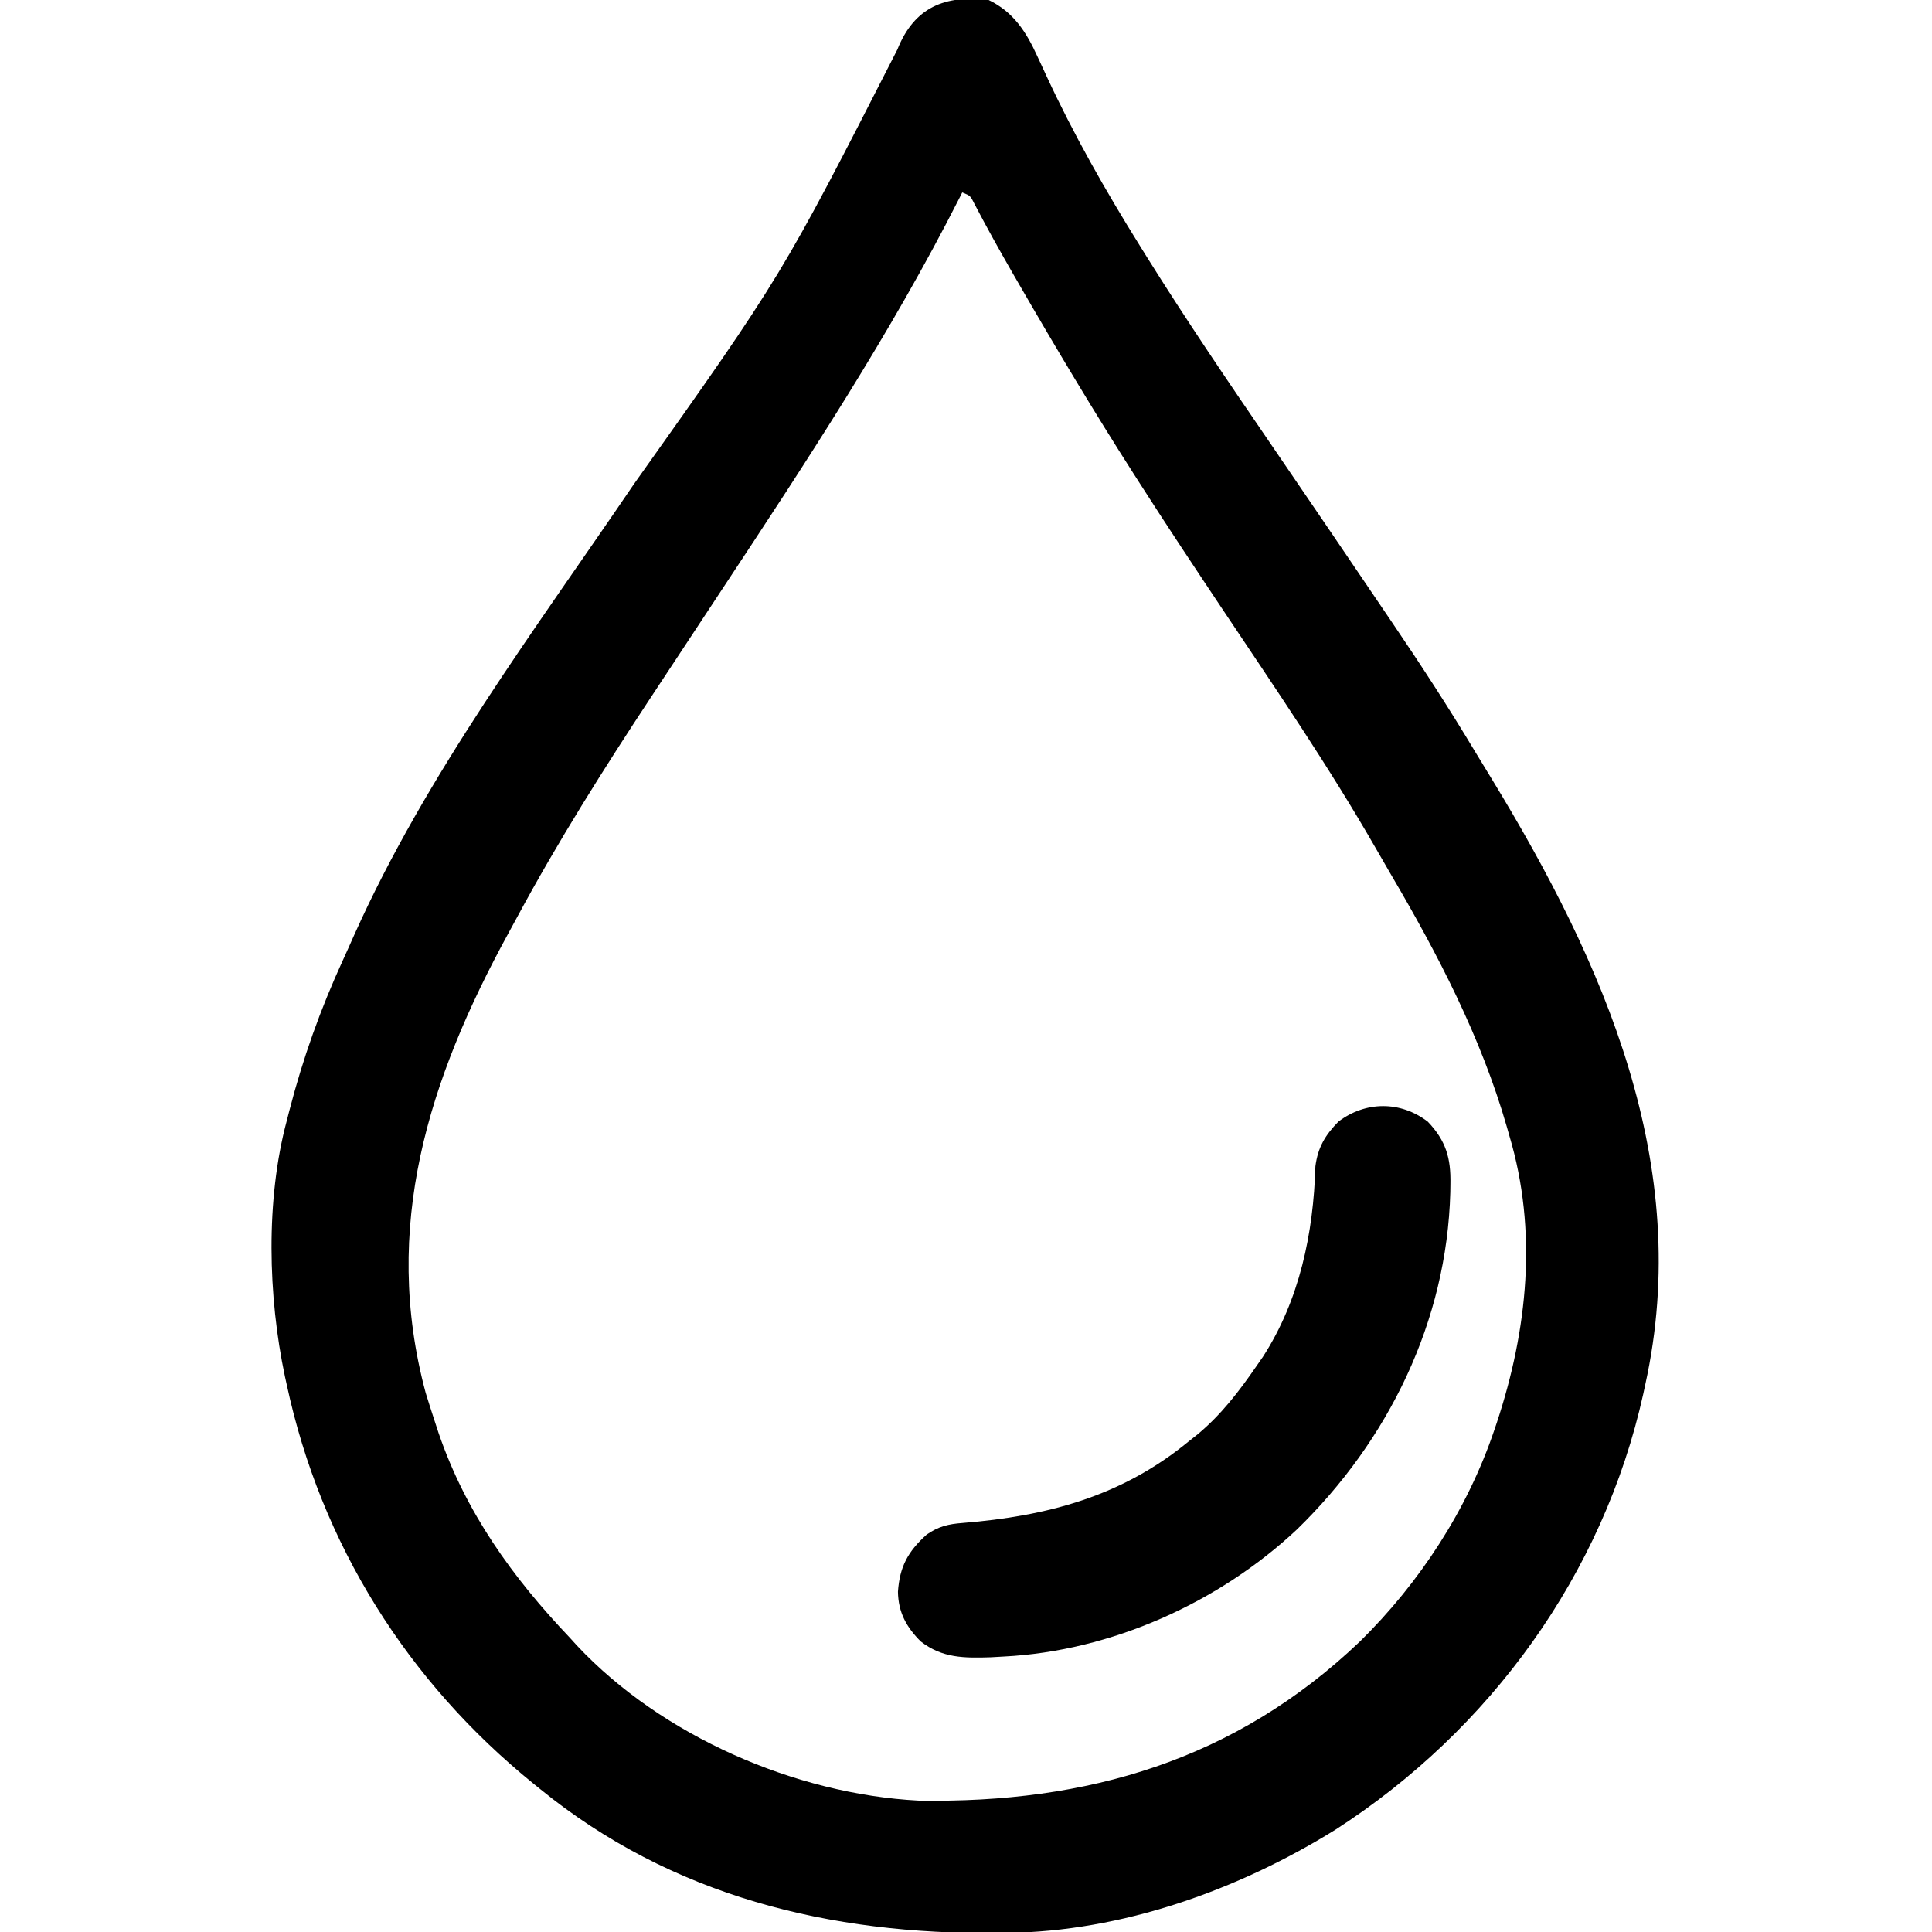
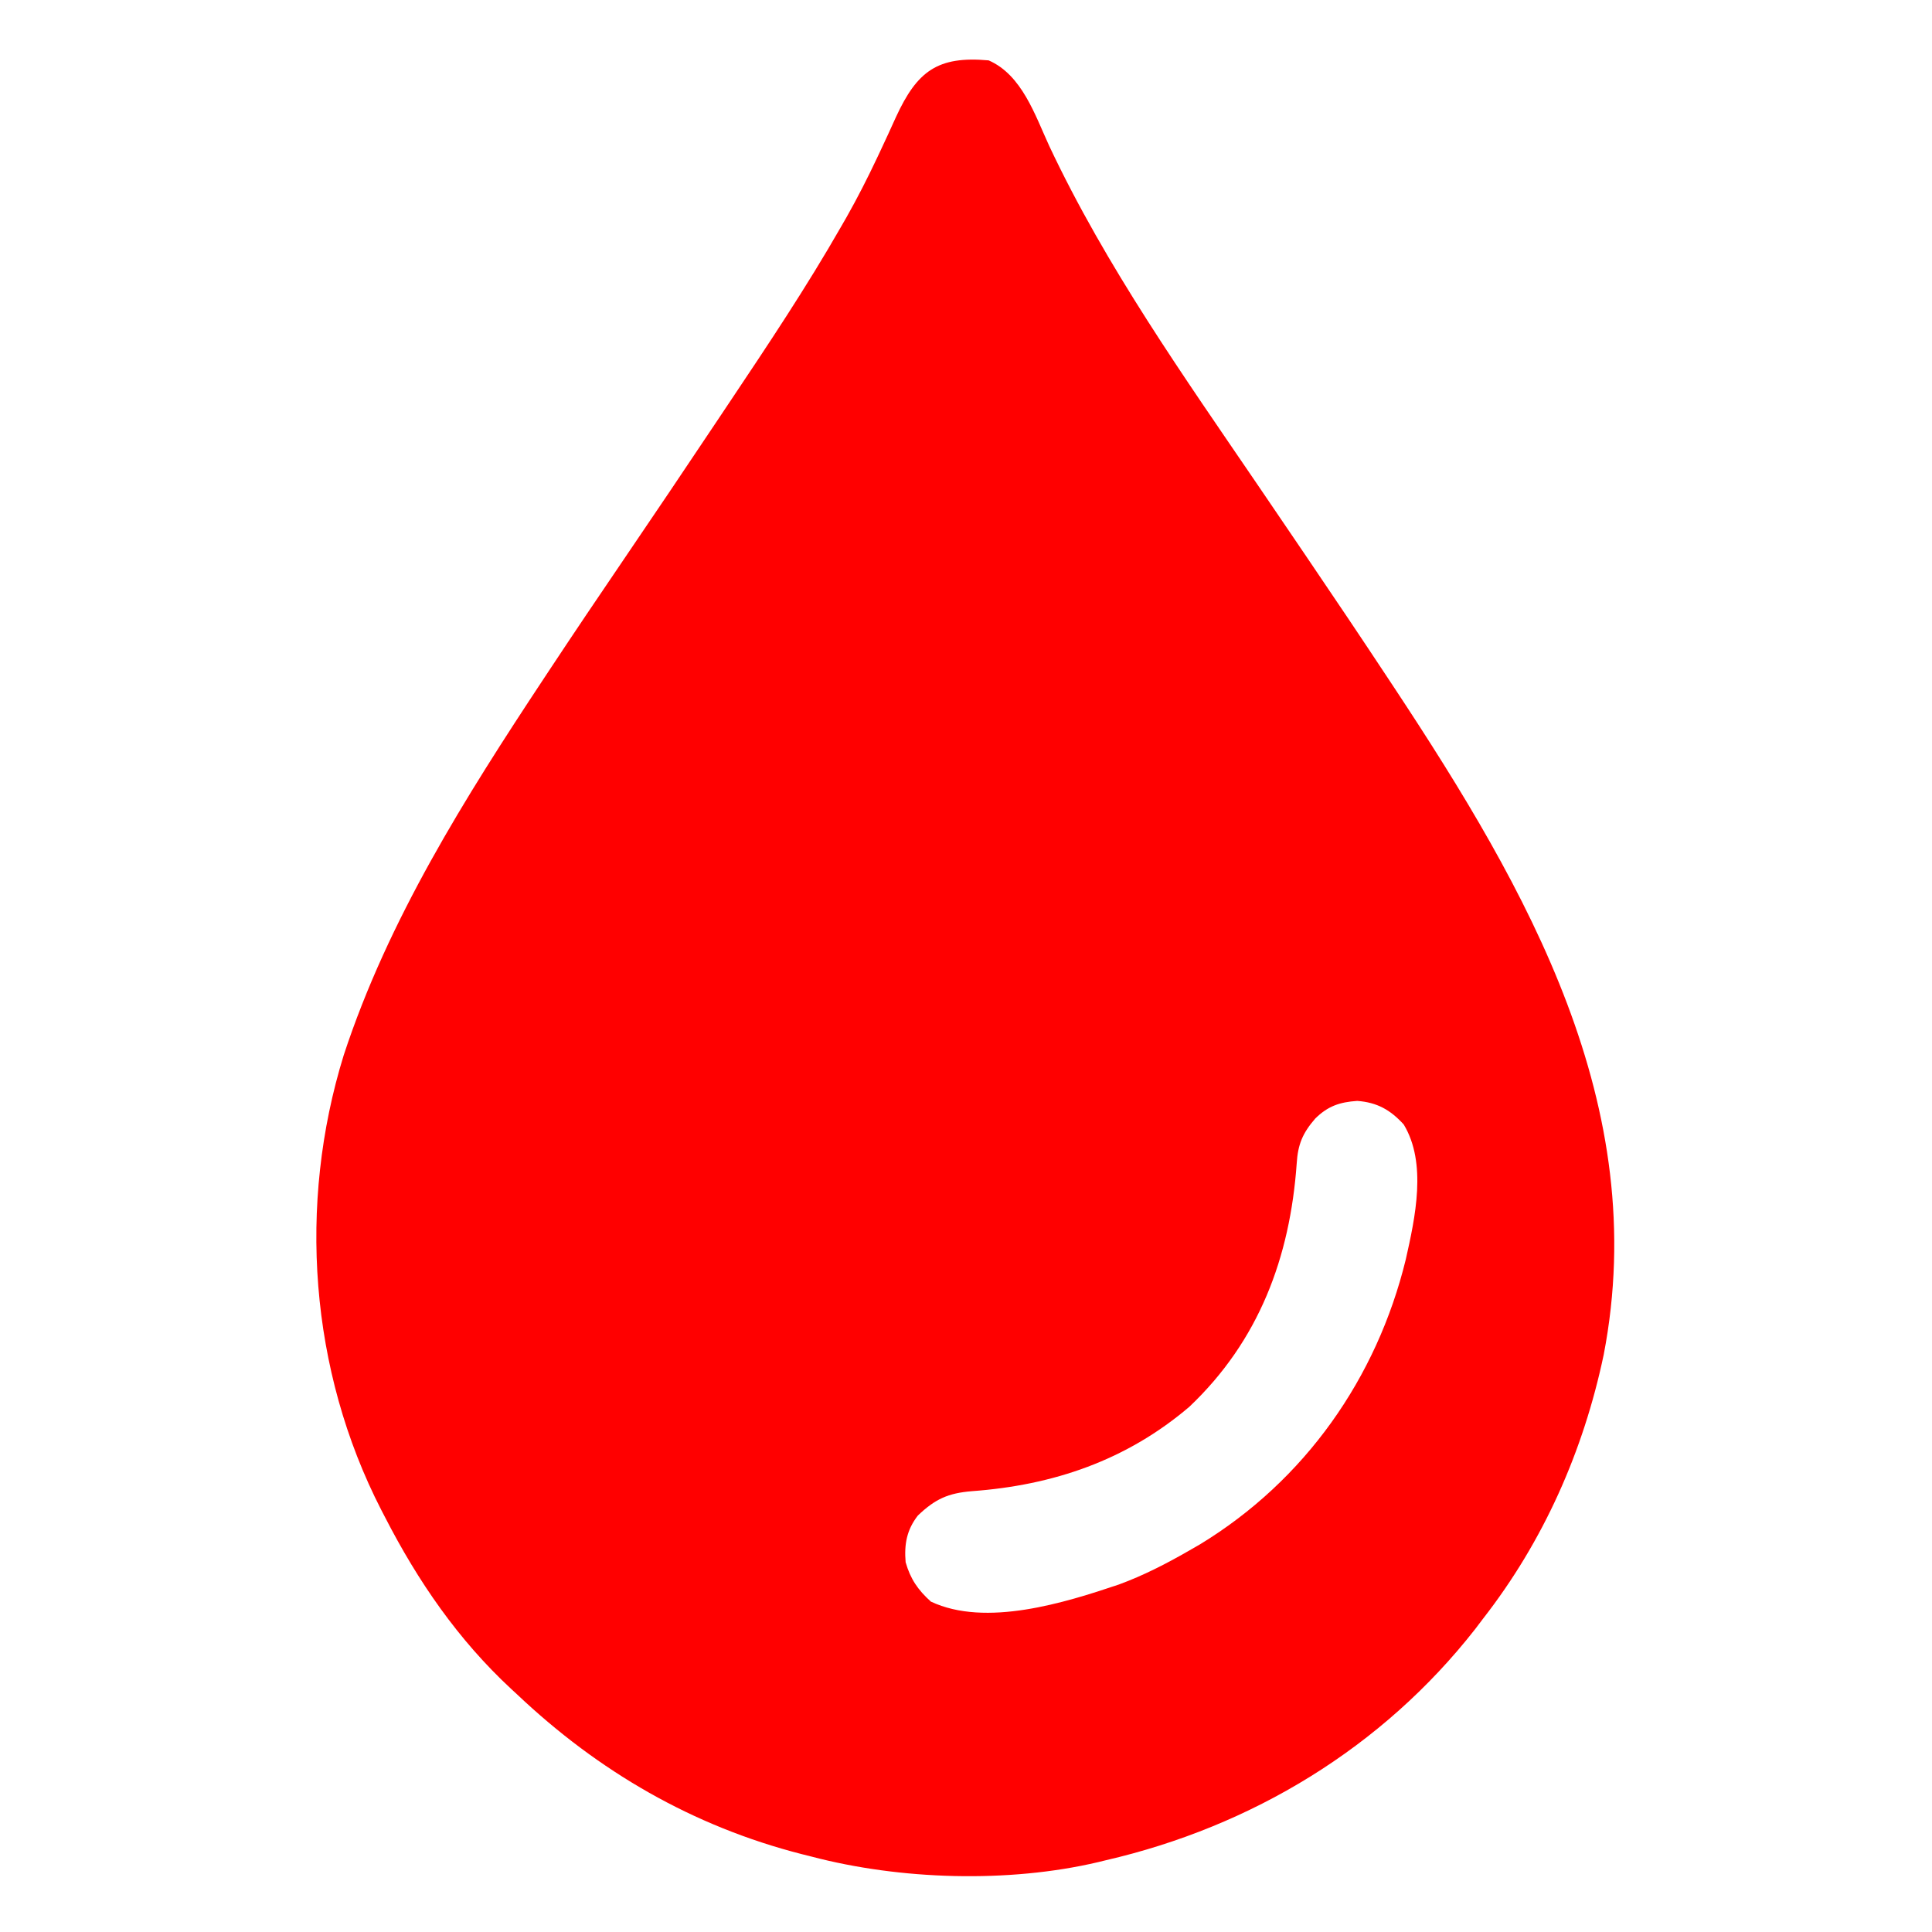
<svg xmlns="http://www.w3.org/2000/svg" version="1.1" width="512" height="512">
-   <path d="M0 0 C6.56 3.163 9.935 8.401 12.891 14.883 C13.427 16.036 13.963 17.19 14.515 18.378 C14.797 18.988 15.078 19.598 15.369 20.226 C22.587 35.779 30.935 50.438 40 65 C40.647 66.041 41.294 67.082 41.96 68.154 C52.529 85.069 63.734 101.547 75 118 C80.01 125.326 85.011 132.659 90 140 C90.519 140.763 91.038 141.527 91.573 142.313 C95.323 147.832 99.067 153.354 102.807 158.88 C104.081 160.762 105.357 162.643 106.634 164.523 C114.36 175.898 121.831 187.369 128.899 199.166 C130.33 201.55 131.786 203.92 133.242 206.289 C163.055 255.198 186.889 308.72 174 367 C173.834 367.774 173.667 368.548 173.496 369.345 C162.91 417.161 132.892 458.482 91.942 484.866 C66.131 500.891 35.362 511.913 4.75 512.238 C3.983 512.248 3.216 512.258 2.425 512.268 C-41.953 512.72 -83.992 502.559 -119 474 C-119.517 473.583 -120.034 473.166 -120.567 472.736 C-153.998 445.672 -176.929 409.209 -186 367 C-186.246 365.89 -186.246 365.89 -186.496 364.757 C-190.975 343.592 -191.643 317.988 -186 297 C-185.774 296.117 -185.549 295.233 -185.316 294.323 C-181.734 280.471 -177.066 267.372 -171.092 254.378 C-170.077 252.168 -169.088 249.948 -168.105 247.723 C-149.03 205.179 -120.09 166.703 -94 128.285 C-54.824 73.114 -54.824 73.114 -24.188 13.125 C-19.716 1.877 -11.52 -1.407 0 0 Z M-7 51 C-7.249 51.495 -7.499 51.99 -7.756 52.499 C-25.978 88.433 -48.192 122.193 -70.367 155.773 C-73.577 160.635 -76.782 165.499 -79.988 170.363 C-86.793 180.688 -86.793 180.688 -89.572 184.896 C-102.023 203.768 -114.067 222.88 -124.806 242.788 C-125.621 244.298 -126.441 245.805 -127.265 247.31 C-148.43 285.995 -160.969 325.302 -149.188 369.125 C-148.482 371.424 -147.752 373.716 -147 376 C-146.591 377.25 -146.183 378.501 -145.762 379.789 C-138.55 400.824 -126.205 418.019 -111 434 C-110.368 434.696 -109.737 435.392 -109.086 436.109 C-86.635 460.044 -51.225 475.471 -18.617 477.177 C26.162 477.955 65.399 466.484 98.41 434.997 C114.238 419.44 126.874 400.053 134 379 C134.225 378.335 134.451 377.671 134.683 376.986 C142.849 352.318 145.511 326.173 138 301 C137.78 300.224 137.56 299.447 137.333 298.647 C130.5 274.872 118.97 252.741 106.47 231.501 C105.138 229.235 103.827 226.959 102.523 224.676 C90.177 203.167 76.152 182.656 62.378 162.049 C54.83 150.756 47.318 139.445 40 128 C39.51 127.235 39.019 126.47 38.514 125.682 C27.958 109.183 17.925 92.395 8.125 75.438 C7.506 74.367 6.888 73.297 6.251 72.195 C2.805 66.209 -0.54 60.187 -3.743 54.067 C-4.833 51.862 -4.833 51.862 -7 51 Z " fill="#000000" transform="translate(262,0)" />
-   <path d="M0 0 C4.811 5.04 6.138 9.648 6 16.5 C5.991 17.237 5.981 17.973 5.971 18.732 C5.065 52.899 -10.375 84.43 -34.656 108.058 C-55.372 127.504 -83.951 140.316 -112.375 141.75 C-114.08 141.847 -114.08 141.847 -115.82 141.945 C-122.857 142.169 -128.648 142.19 -134.375 137.75 C-138.171 133.954 -140.322 130.035 -140.41 124.578 C-139.955 117.969 -137.784 113.924 -132.812 109.438 C-129.643 107.243 -127.029 106.633 -123.27 106.355 C-100.838 104.531 -81.118 99.335 -63.375 84.75 C-62.599 84.136 -61.823 83.523 -61.023 82.891 C-54.718 77.647 -50.013 71.479 -45.375 64.75 C-44.818 63.948 -44.261 63.146 -43.688 62.32 C-33.96 47.274 -30.285 29.513 -29.781 11.836 C-29.12 6.809 -27.199 3.593 -23.688 0 C-16.506 -5.466 -7.228 -5.528 0 0 Z " fill="#000000" transform="translate(378.375,297.25)" />
+   <path d="M0 0 C8.819 3.848 12.27 14.447 16.062 22.688 C31.155 54.737 51.714 83.741 71.598 112.94 C75.424 118.561 79.243 124.187 83.062 129.812 C83.453 130.388 83.844 130.963 84.246 131.556 C91.56 142.329 98.824 153.134 106 164 C106.548 164.829 107.097 165.658 107.662 166.512 C142.844 219.79 175.733 276.971 163 343 C157.625 368.542 147.082 392.376 131 413 C130.308 413.914 129.616 414.828 128.902 415.77 C104.304 447.173 69.706 468.06 31 477 C30.329 477.164 29.658 477.327 28.967 477.496 C5.157 483.085 -23.467 482.19 -47 476 C-48.247 475.687 -48.247 475.687 -49.52 475.367 C-78.42 467.968 -103.425 453.432 -125 433 C-125.489 432.549 -125.979 432.097 -126.483 431.632 C-140.584 418.571 -151.248 403.05 -160 386 C-160.475 385.087 -160.475 385.087 -160.959 384.155 C-179.97 347.167 -183.141 303.168 -170.91 263.637 C-159.11 227.678 -138.741 195.354 -118 164 C-117.465 163.19 -116.929 162.379 -116.378 161.544 C-109.835 151.65 -103.204 141.817 -96.531 132.011 C-88.432 120.108 -80.397 108.164 -72.402 96.191 C-71.198 94.388 -69.993 92.586 -68.787 90.784 C-58.52 75.439 -48.228 60.037 -39.062 44 C-38.582 43.165 -38.102 42.331 -37.607 41.471 C-34.721 36.355 -32.07 31.156 -29.566 25.844 C-29.278 25.234 -28.99 24.625 -28.694 23.997 C-27.283 20.999 -25.898 17.994 -24.539 14.973 C-18.955 2.881 -13.54 -1.224 0 0 Z M86.551 280.43 C83.197 284.293 81.948 287.31 81.641 292.324 C79.87 317.231 71.645 339.314 53.188 356.812 C36.504 371.024 17.085 377.617 -4.466 379.179 C-10.711 379.701 -14.141 381.226 -18.75 385.625 C-21.705 389.415 -22.401 393.257 -22 398 C-20.722 402.473 -18.748 405.322 -15.312 408.438 C-0.747 415.308 20.227 408.732 34.536 403.905 C40.997 401.533 47.042 398.427 53 395 C54.004 394.423 55.008 393.845 56.043 393.25 C83.826 376.321 102.851 349.237 110.539 317.795 C113.058 306.625 116.197 292.241 110 282 C106.467 278.127 102.958 276.148 97.688 275.75 C93.046 276.065 89.912 277.114 86.551 280.43 Z " fill="#ff0000" transform="translate(262,16)" />
</svg>
